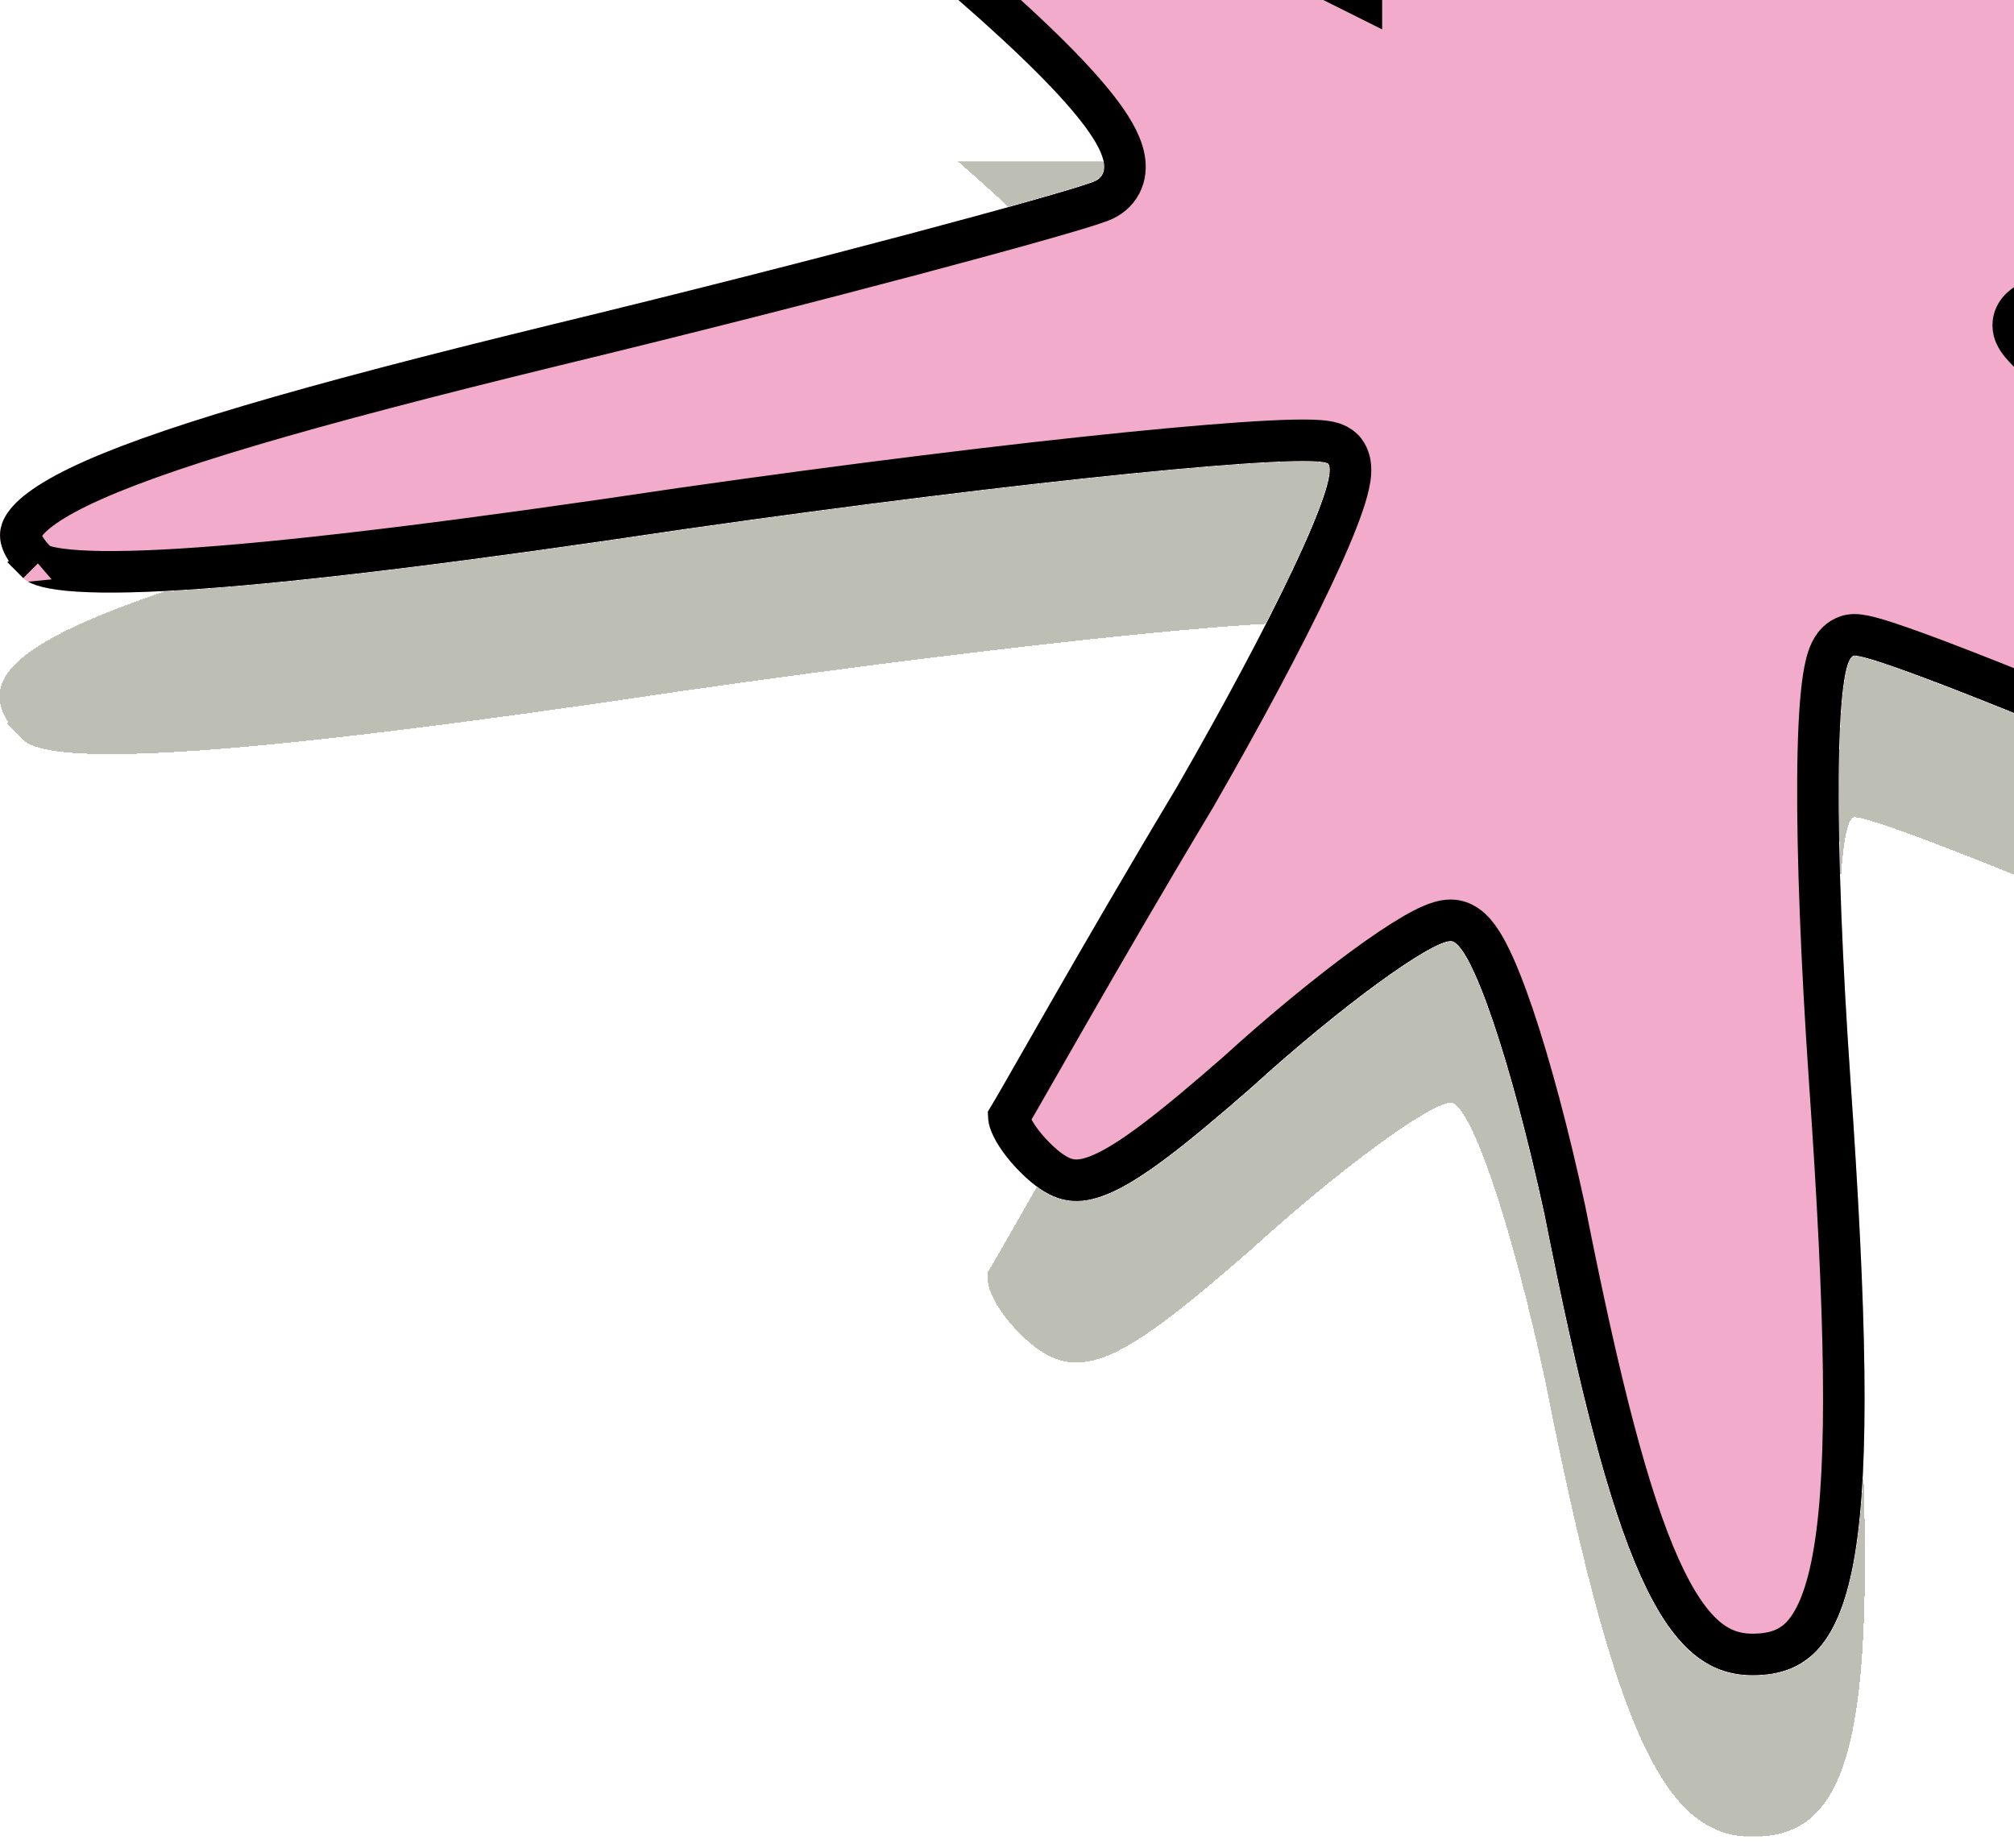
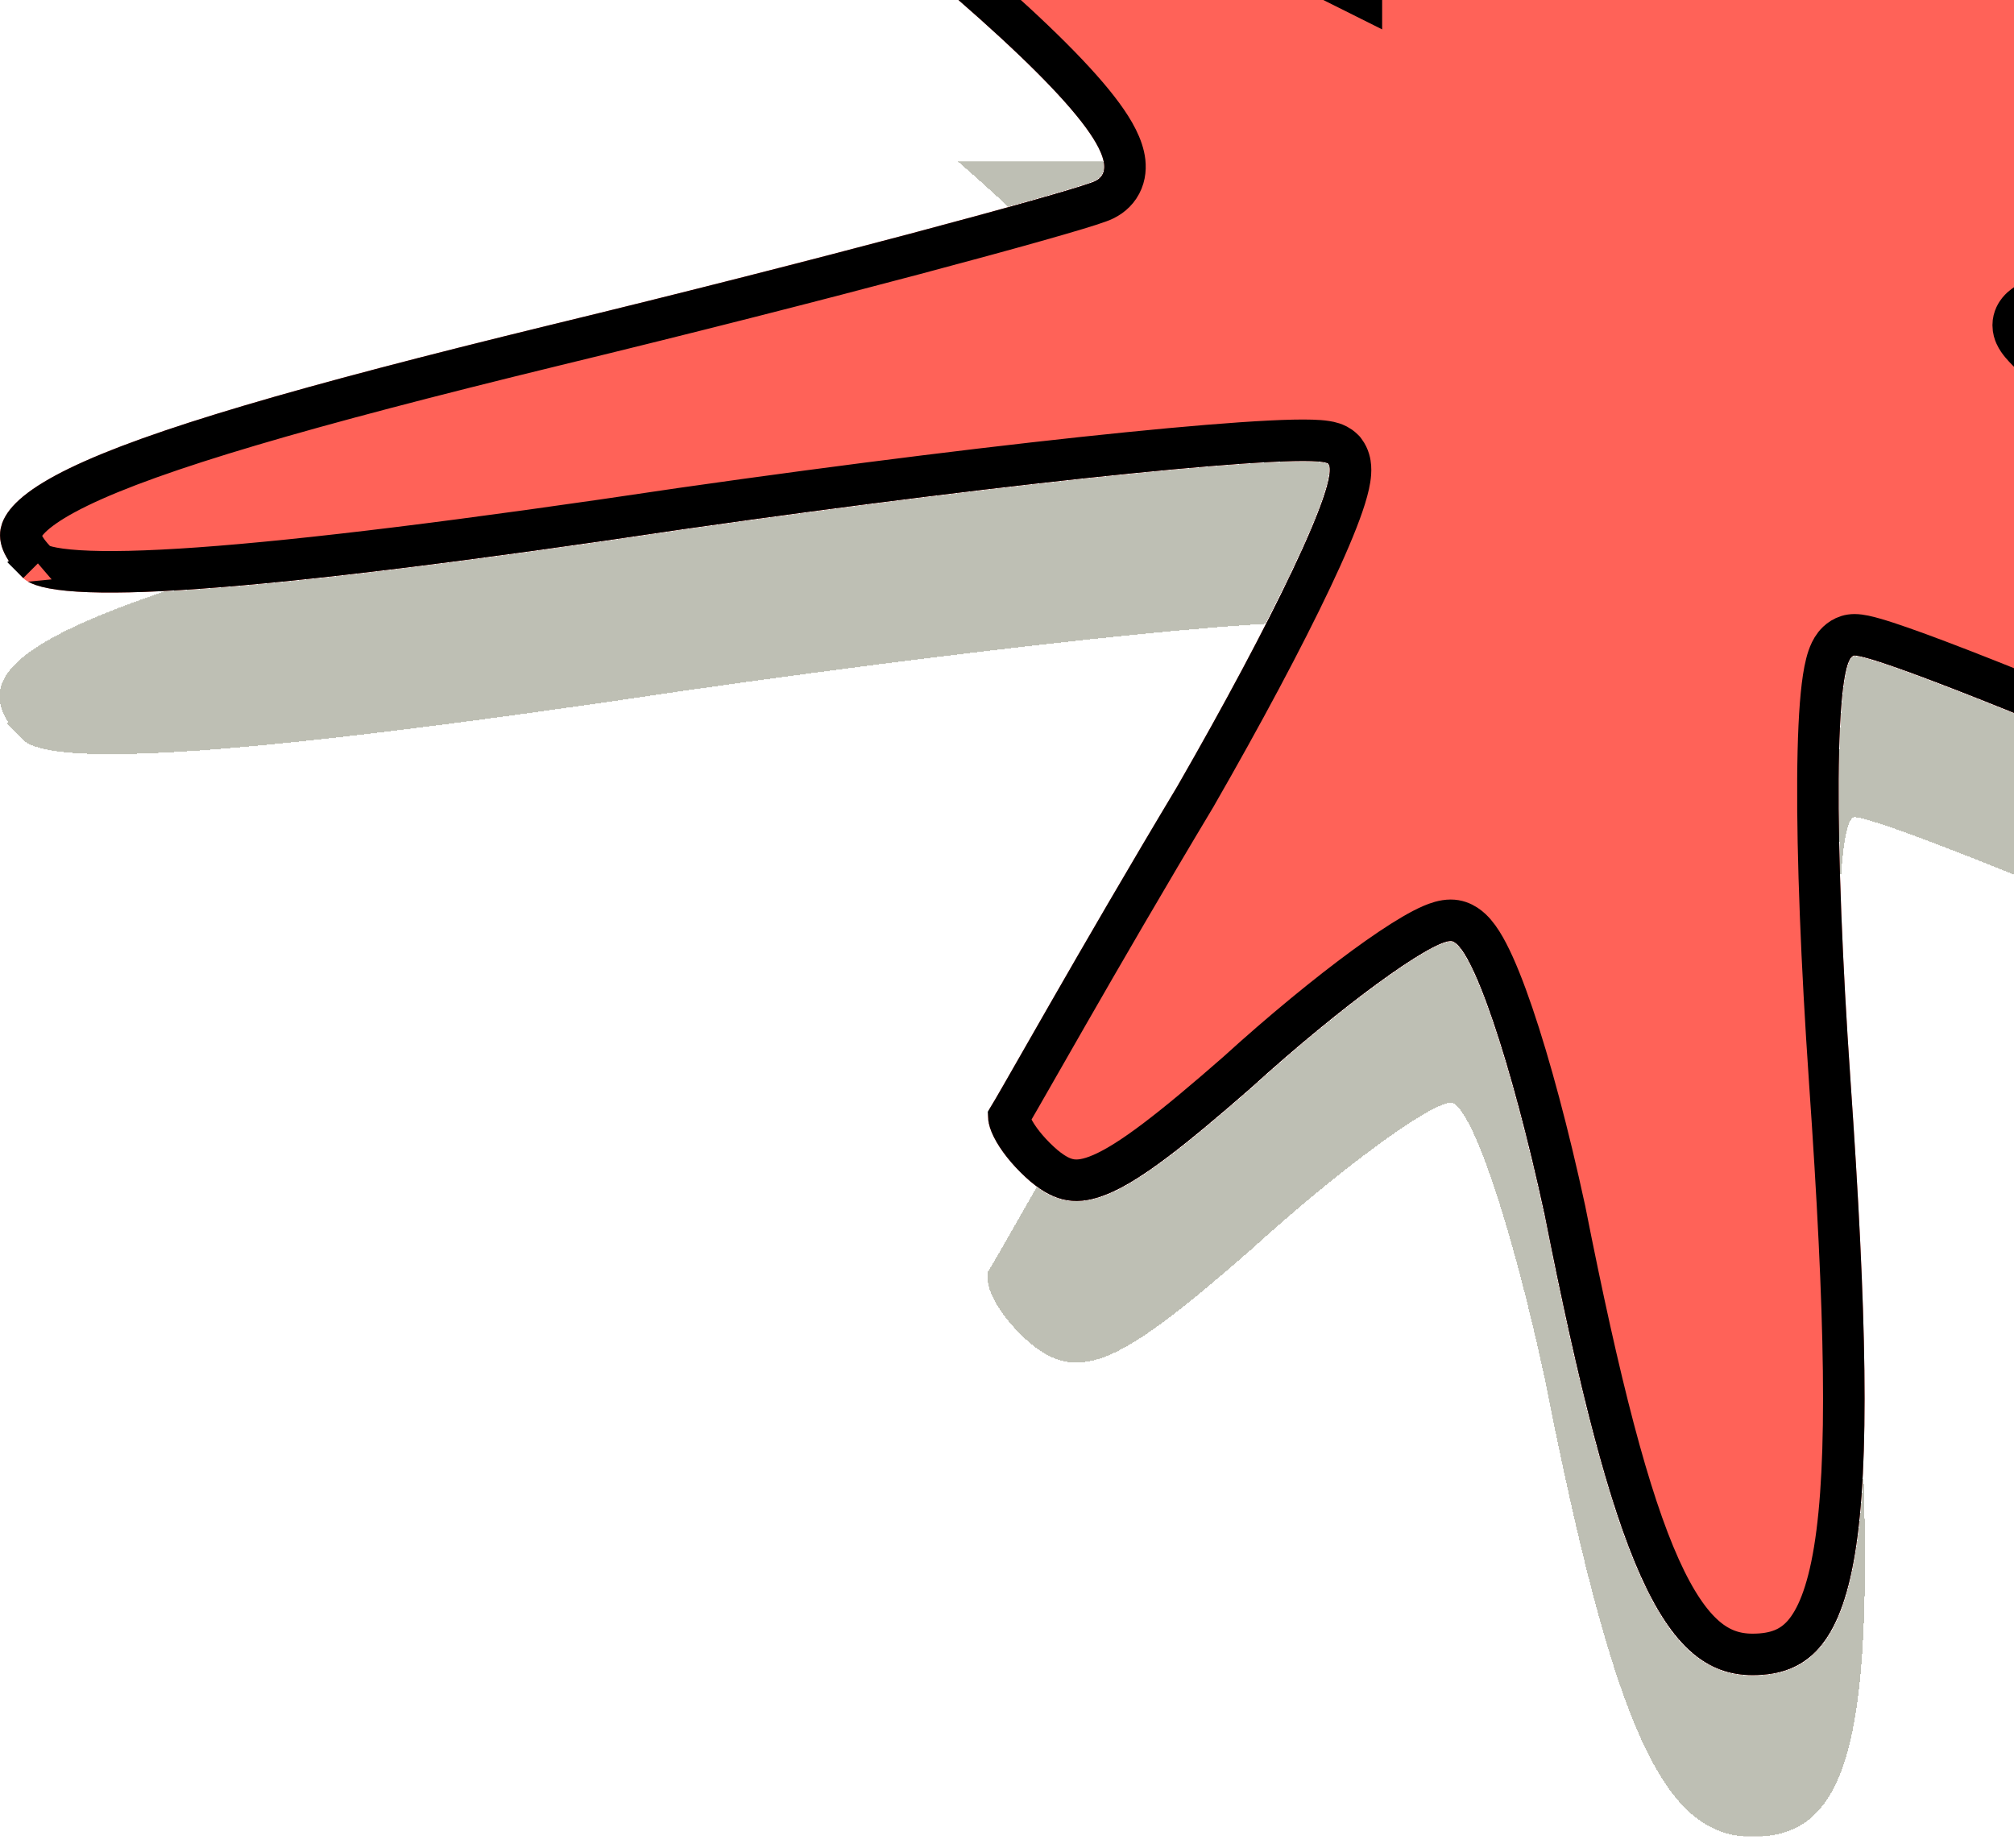
<svg xmlns="http://www.w3.org/2000/svg" width="97" height="89" viewBox="0 0 97 89" fill="none">
  <g id="Vector" filter="url(#filter0_d_1_918)">
-     <path d="M64.568 -24.41V-1.82L52.782 -7.713C46.299 -10.856 40.21 -13.606 39.031 -13.606C34.513 -13.606 37.656 -7.516 46.103 -0.052C52.192 5.252 54.353 8.199 52.585 8.788C51.014 9.377 39.424 12.52 26.459 15.663C2.298 21.556 -2.613 24.11 1.119 27.842C2.494 29.217 11.923 28.628 32.942 25.485C49.442 23.128 63.389 21.753 63.979 22.342C64.568 23.128 61.228 30.003 56.71 37.861C51.996 45.718 48.067 52.79 47.674 53.379C47.282 54.165 48.264 55.736 49.639 56.915C51.996 58.879 53.96 57.897 60.246 52.397C64.568 48.468 68.889 45.325 69.872 45.325C70.854 45.325 72.818 51.218 74.39 58.486C77.729 75.38 80.086 80.684 84.408 80.684C89.712 80.684 90.694 74.594 89.123 52.004C88.337 40.611 88.337 31.575 89.319 31.575C90.301 31.575 98.159 34.718 106.802 38.45C123.892 45.915 129.392 46.897 129.392 42.575C129.392 38.646 126.249 35.896 111.123 25.485C103.855 20.771 97.962 16.253 97.962 15.663C97.962 15.074 107.98 11.735 120.159 8.199C141.964 1.913 151 -2.212 151 -5.748C151 -8.695 138.624 -8.106 118.981 -4.57C109.552 -2.802 101.105 -1.82 100.516 -2.605C99.927 -3.195 101.302 -8.302 103.659 -13.802C112.498 -35.214 106.998 -37.178 93.248 -17.338C88.14 -9.677 83.033 -4.177 82.247 -5.159C81.461 -5.945 79.301 -13.802 77.336 -22.445C73.407 -40.91 70.854 -47 67.122 -47C65.157 -47 64.568 -41.893 64.568 -24.41Z" fill="#F3ABCB" />
+     <path d="M64.568 -24.41V-1.82L52.782 -7.713C46.299 -10.856 40.21 -13.606 39.031 -13.606C34.513 -13.606 37.656 -7.516 46.103 -0.052C52.192 5.252 54.353 8.199 52.585 8.788C51.014 9.377 39.424 12.52 26.459 15.663C2.298 21.556 -2.613 24.11 1.119 27.842C2.494 29.217 11.923 28.628 32.942 25.485C49.442 23.128 63.389 21.753 63.979 22.342C64.568 23.128 61.228 30.003 56.71 37.861C51.996 45.718 48.067 52.79 47.674 53.379C47.282 54.165 48.264 55.736 49.639 56.915C51.996 58.879 53.96 57.897 60.246 52.397C64.568 48.468 68.889 45.325 69.872 45.325C70.854 45.325 72.818 51.218 74.39 58.486C77.729 75.38 80.086 80.684 84.408 80.684C89.712 80.684 90.694 74.594 89.123 52.004C88.337 40.611 88.337 31.575 89.319 31.575C90.301 31.575 98.159 34.718 106.802 38.45C123.892 45.915 129.392 46.897 129.392 42.575C129.392 38.646 126.249 35.896 111.123 25.485C103.855 20.771 97.962 16.253 97.962 15.663C97.962 15.074 107.98 11.735 120.159 8.199C141.964 1.913 151 -2.212 151 -5.748C151 -8.695 138.624 -8.106 118.981 -4.57C109.552 -2.802 101.105 -1.82 100.516 -2.605C99.927 -3.195 101.302 -8.302 103.659 -13.802C112.498 -35.214 106.998 -37.178 93.248 -17.338C88.14 -9.677 83.033 -4.177 82.247 -5.159C81.461 -5.945 79.301 -13.802 77.336 -22.445C73.407 -40.91 70.854 -47 67.122 -47C65.157 -47 64.568 -41.893 64.568 -24.41Z" fill="#FF6258" />
    <path d="M65.568 -1.82V-0.202L64.121 -0.925L52.345 -6.813C52.344 -6.814 52.342 -6.815 52.34 -6.816C49.106 -8.383 45.979 -9.849 43.518 -10.921C42.286 -11.458 41.232 -11.891 40.421 -12.188C40.015 -12.337 39.683 -12.447 39.426 -12.518C39.298 -12.554 39.198 -12.577 39.123 -12.591C39.043 -12.607 39.018 -12.606 39.031 -12.606C38.566 -12.606 38.305 -12.525 38.172 -12.453C38.068 -12.396 38.026 -12.337 37.999 -12.247C37.913 -11.963 37.972 -11.283 38.592 -10.089C39.784 -7.798 42.571 -4.508 46.762 -0.803C49.811 1.852 51.946 3.976 53.097 5.545C53.653 6.303 54.088 7.073 54.169 7.794C54.212 8.187 54.156 8.622 53.896 9.011C53.645 9.388 53.279 9.607 52.92 9.73C52.05 10.053 48.71 10.997 44.051 12.235C39.331 13.489 33.185 15.062 26.696 16.635C14.589 19.588 7.433 21.677 3.767 23.462C2.86 23.904 2.208 24.308 1.76 24.675C1.31 25.045 1.119 25.335 1.045 25.537C0.943 25.817 0.962 26.272 1.826 27.135C1.824 27.133 1.823 27.132 1.823 27.132C1.824 27.131 1.926 27.209 2.265 27.296C2.612 27.384 3.108 27.456 3.779 27.498C5.118 27.583 7.031 27.544 9.593 27.361C14.709 26.995 22.29 26.067 32.794 24.496L32.8 24.495C41.061 23.315 48.687 22.38 54.327 21.814C57.145 21.531 59.478 21.338 61.151 21.254C61.984 21.212 62.673 21.196 63.183 21.212C63.435 21.219 63.67 21.235 63.869 21.267C63.968 21.282 64.083 21.305 64.198 21.343C64.29 21.373 64.5 21.45 64.686 21.635L64.736 21.685L64.779 21.742C64.98 22.011 65.028 22.306 65.041 22.488C65.055 22.687 65.037 22.887 65.009 23.067C64.952 23.43 64.831 23.857 64.673 24.318C64.354 25.248 63.832 26.466 63.163 27.878C61.822 30.709 59.844 34.417 57.577 38.359L57.573 38.367L57.568 38.375C55.215 42.296 53.058 46.022 51.439 48.843C50.931 49.729 50.471 50.533 50.074 51.228C49.336 52.52 48.812 53.437 48.588 53.805C48.589 53.824 48.592 53.852 48.601 53.891C48.63 54.032 48.709 54.238 48.86 54.5C49.16 55.02 49.667 55.621 50.284 56.151C50.79 56.572 51.191 56.764 51.565 56.824C51.935 56.883 52.4 56.831 53.068 56.539C54.471 55.925 56.415 54.421 59.581 51.651C61.761 49.669 63.946 47.88 65.72 46.581C66.607 45.932 67.405 45.394 68.058 45.014C68.383 44.824 68.689 44.664 68.963 44.547C69.205 44.444 69.537 44.325 69.872 44.325C70.468 44.325 70.866 44.736 71.042 44.941C71.265 45.2 71.47 45.536 71.658 45.898C72.039 46.63 72.445 47.649 72.856 48.858C73.683 51.287 74.576 54.617 75.367 58.275L75.369 58.284L75.371 58.293C77.042 66.747 78.448 72.19 79.942 75.51C80.687 77.164 81.418 78.208 82.143 78.835C82.838 79.435 83.562 79.684 84.408 79.684C85.519 79.684 86.272 79.378 86.853 78.719C87.481 78.004 88.012 76.76 88.357 74.654C89.047 70.442 88.912 63.39 88.125 52.074L88.125 52.073C87.731 46.362 87.533 41.228 87.558 37.51C87.57 35.657 87.638 34.126 87.771 33.043C87.836 32.51 87.924 32.03 88.05 31.66C88.112 31.481 88.205 31.259 88.358 31.064C88.511 30.868 88.828 30.575 89.319 30.575C89.604 30.575 89.967 30.668 90.273 30.756C90.625 30.856 91.067 31.001 91.579 31.18C92.608 31.54 93.966 32.055 95.555 32.683C98.735 33.94 102.871 35.663 107.198 37.532L107.202 37.534C115.763 41.273 121.306 43.334 124.685 43.949C126.402 44.261 127.339 44.153 127.811 43.913C128.142 43.744 128.392 43.432 128.392 42.575C128.392 41.747 128.231 41.005 127.787 40.191C127.329 39.351 126.55 38.399 125.25 37.195C122.639 34.775 118.141 31.529 110.568 26.317C106.921 23.951 103.616 21.633 101.216 19.826C100.016 18.924 99.031 18.14 98.34 17.538C97.996 17.239 97.707 16.969 97.496 16.741C97.392 16.629 97.287 16.506 97.201 16.378C97.158 16.314 97.107 16.23 97.063 16.131C97.024 16.042 96.962 15.875 96.962 15.663C96.962 15.303 97.142 15.059 97.216 14.968C97.306 14.857 97.405 14.776 97.475 14.723C97.618 14.615 97.789 14.517 97.956 14.431C98.298 14.253 98.773 14.046 99.347 13.817C100.503 13.355 102.156 12.765 104.176 12.088C108.219 10.732 113.783 9.009 119.881 7.238L119.882 7.238C130.778 4.097 138.429 1.51 143.344 -0.717C145.806 -1.833 147.523 -2.833 148.61 -3.732C149.715 -4.645 149.998 -5.309 150 -5.743C149.99 -5.757 149.956 -5.801 149.863 -5.865C149.646 -6.014 149.236 -6.185 148.557 -6.325C147.212 -6.604 145.149 -6.7 142.397 -6.591C136.916 -6.372 128.965 -5.351 119.161 -3.586C114.432 -2.699 109.938 -2.008 106.542 -1.636C104.848 -1.45 103.404 -1.342 102.333 -1.332C101.801 -1.327 101.327 -1.346 100.946 -1.402C100.758 -1.43 100.557 -1.471 100.371 -1.54C100.22 -1.596 99.965 -1.709 99.761 -1.948C99.599 -2.129 99.517 -2.329 99.472 -2.476C99.421 -2.643 99.398 -2.811 99.387 -2.962C99.367 -3.261 99.39 -3.603 99.435 -3.957C99.526 -4.672 99.731 -5.589 100.019 -6.629C100.597 -8.716 101.545 -11.408 102.737 -14.19C104.935 -19.515 106.217 -23.573 106.71 -26.353C106.959 -27.752 106.994 -28.752 106.888 -29.401C106.836 -29.72 106.757 -29.904 106.696 -29.999C106.645 -30.078 106.612 -30.089 106.598 -30.094L106.598 -30.094C106.526 -30.119 106.187 -30.157 105.41 -29.715C104.679 -29.298 103.746 -28.561 102.619 -27.453C100.373 -25.246 97.494 -21.709 94.075 -16.776C91.502 -12.918 88.92 -9.588 86.866 -7.334C85.845 -6.213 84.922 -5.322 84.176 -4.768C83.813 -4.498 83.423 -4.255 83.038 -4.133C82.685 -4.021 81.991 -3.924 81.501 -4.493C81.276 -4.736 81.106 -5.081 80.979 -5.362C80.824 -5.707 80.657 -6.142 80.481 -6.646C80.127 -7.656 79.716 -9.005 79.271 -10.585C78.381 -13.749 77.346 -17.891 76.361 -22.224L76.361 -22.224L76.358 -22.237C74.393 -31.473 72.788 -37.528 71.232 -41.262C70.453 -43.132 69.719 -44.338 69.019 -45.067C68.347 -45.767 67.736 -46 67.122 -46C67.121 -46 67.12 -46 67.12 -46.001C67.118 -46.002 67.117 -46.003 67.096 -45.985C67.047 -45.944 66.94 -45.822 66.809 -45.525C66.542 -44.919 66.296 -43.861 66.102 -42.148C65.716 -38.751 65.568 -33.159 65.568 -24.41V-1.82Z" stroke="black" stroke-width="2" />
  </g>
  <defs>
    <filter id="filter0_d_1_918" x="0" y="-47" width="151" height="135.448" filterUnits="userSpaceOnUse" color-interpolation-filters="sRGB">
      <feFlood flood-opacity="0" result="BackgroundImageFix" />
      <feColorMatrix in="SourceAlpha" type="matrix" values="0 0 0 0 0 0 0 0 0 0 0 0 0 0 0 0 0 0 127 0" result="hardAlpha" />
      <feOffset dy="7.765" />
      <feComposite in2="hardAlpha" operator="out" />
      <feColorMatrix type="matrix" values="0 0 0 0 0.745 0 0 0 0 0.749 0 0 0 0 0.706 0 0 0 1 0" />
      <feBlend mode="normal" in2="BackgroundImageFix" result="effect1_dropShadow_1_918" />
      <feBlend mode="normal" in="SourceGraphic" in2="effect1_dropShadow_1_918" result="shape" />
    </filter>
  </defs>
</svg>
